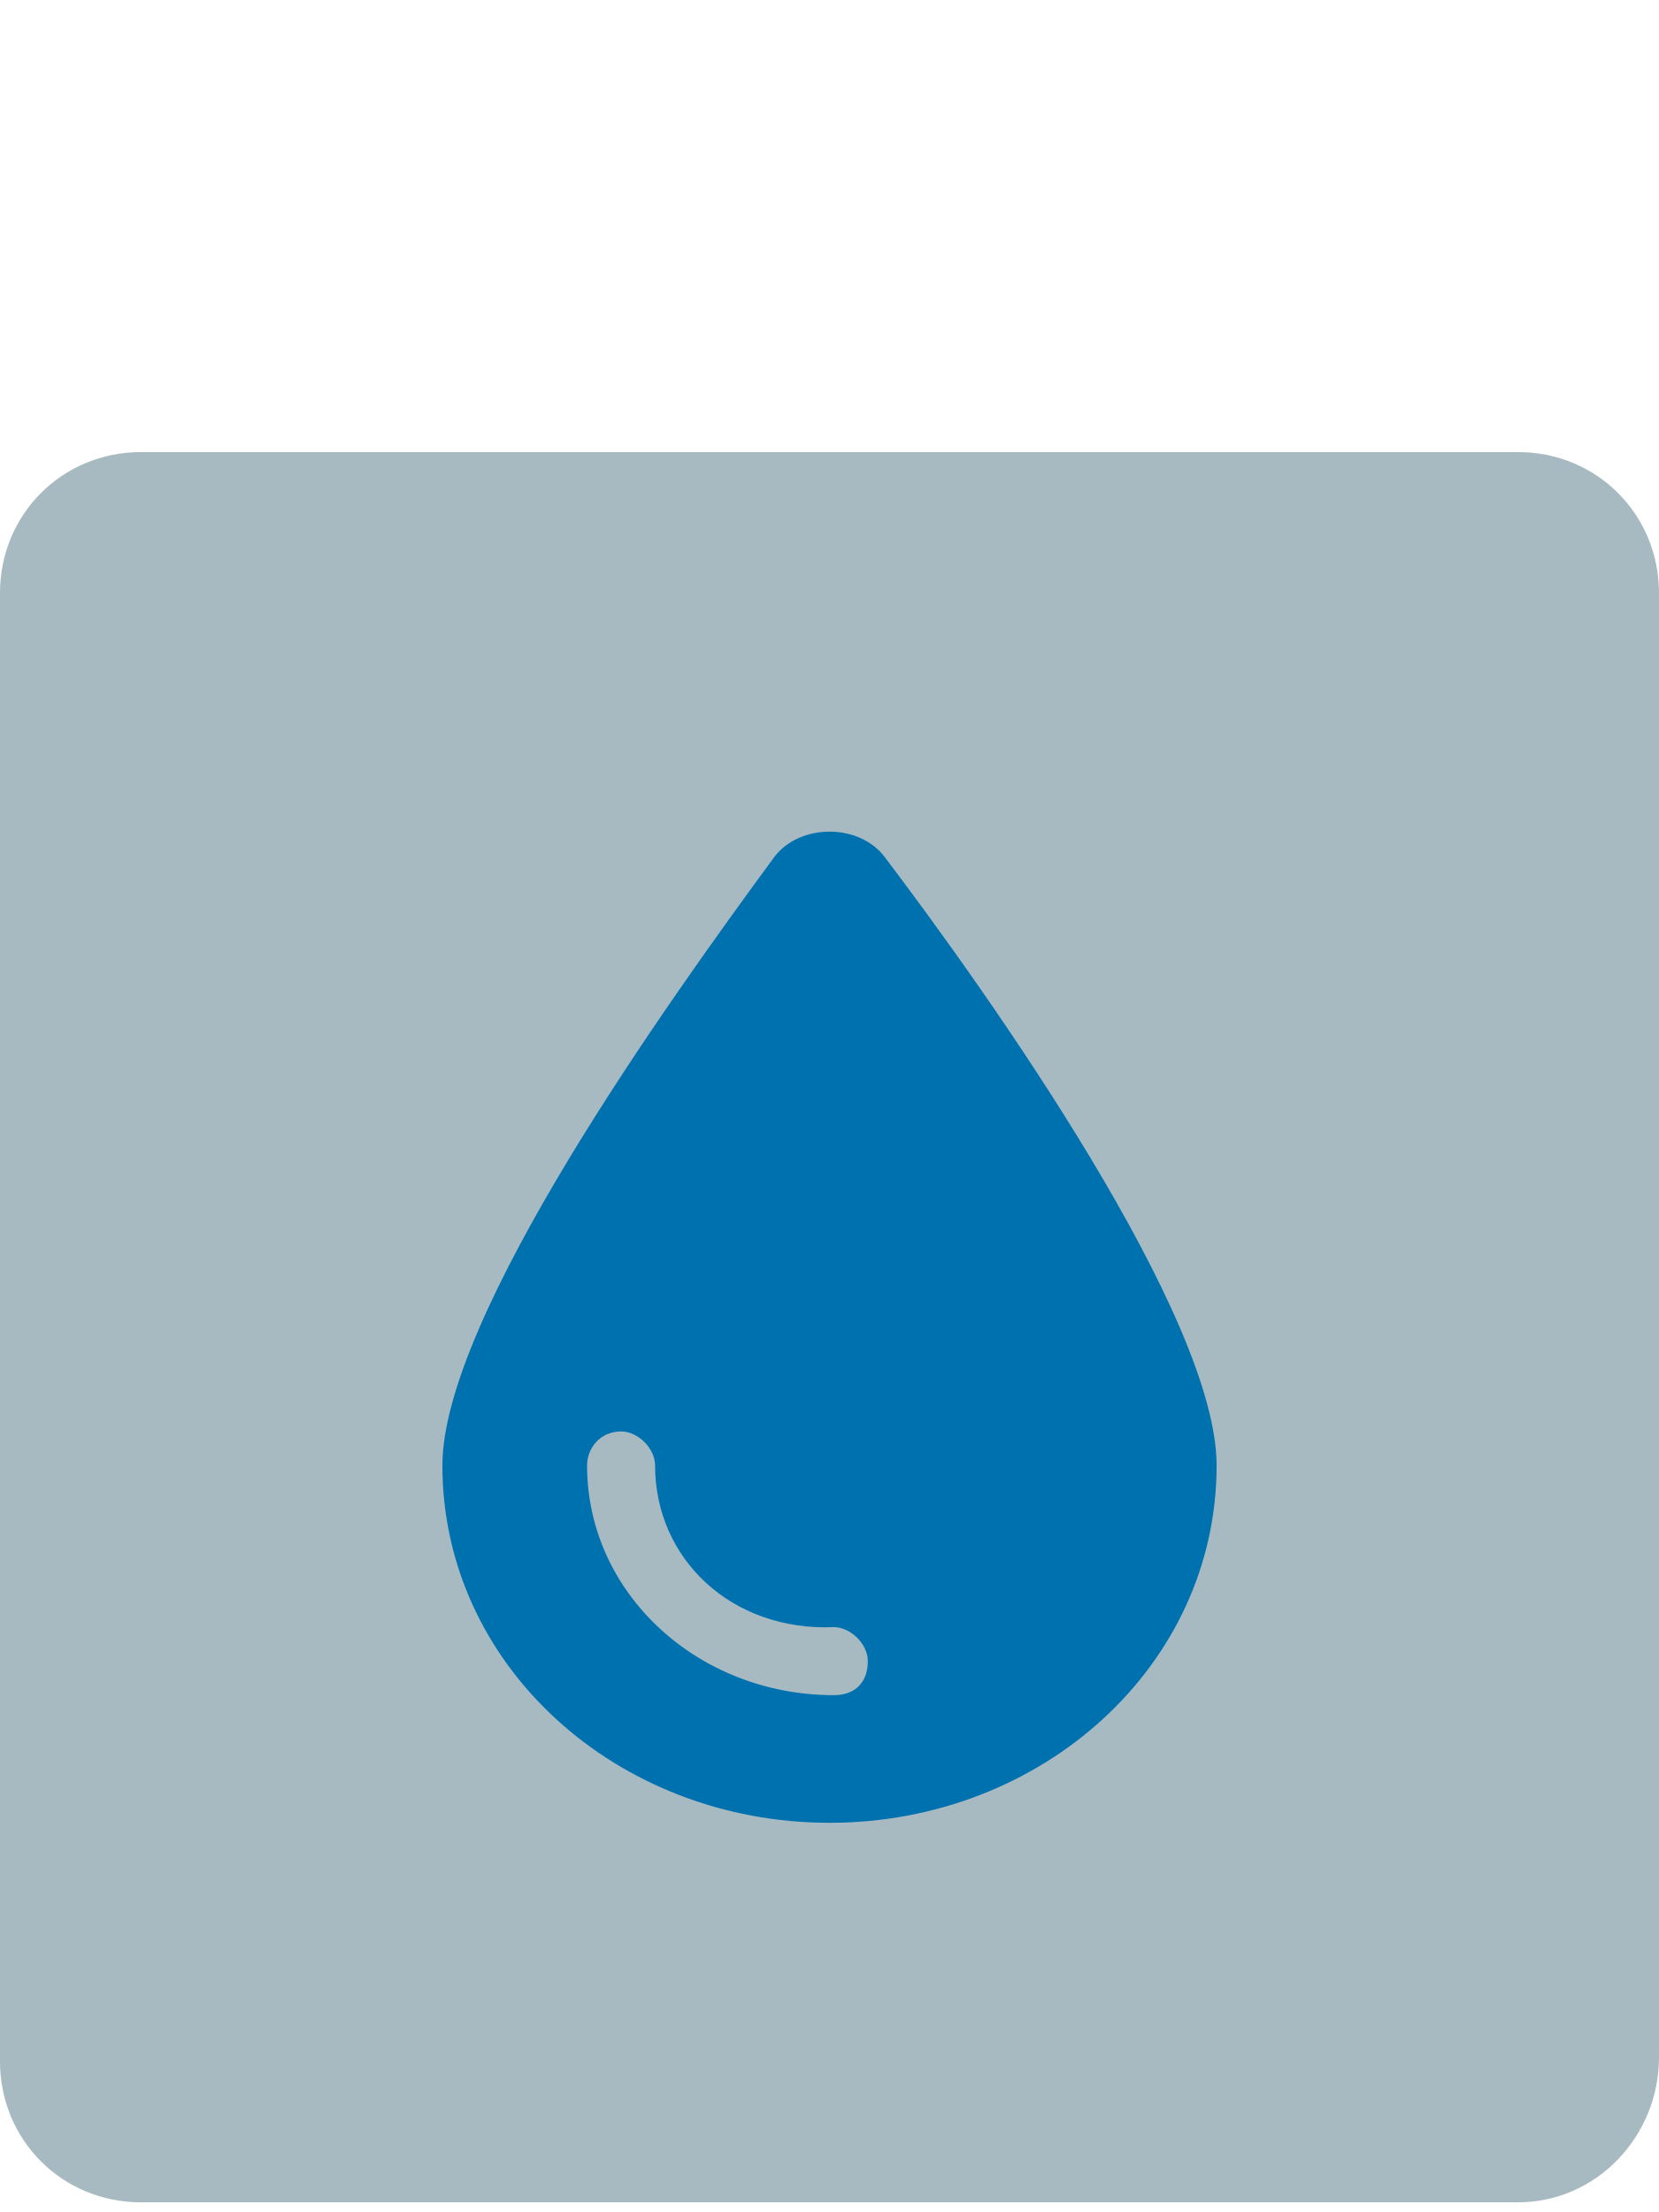
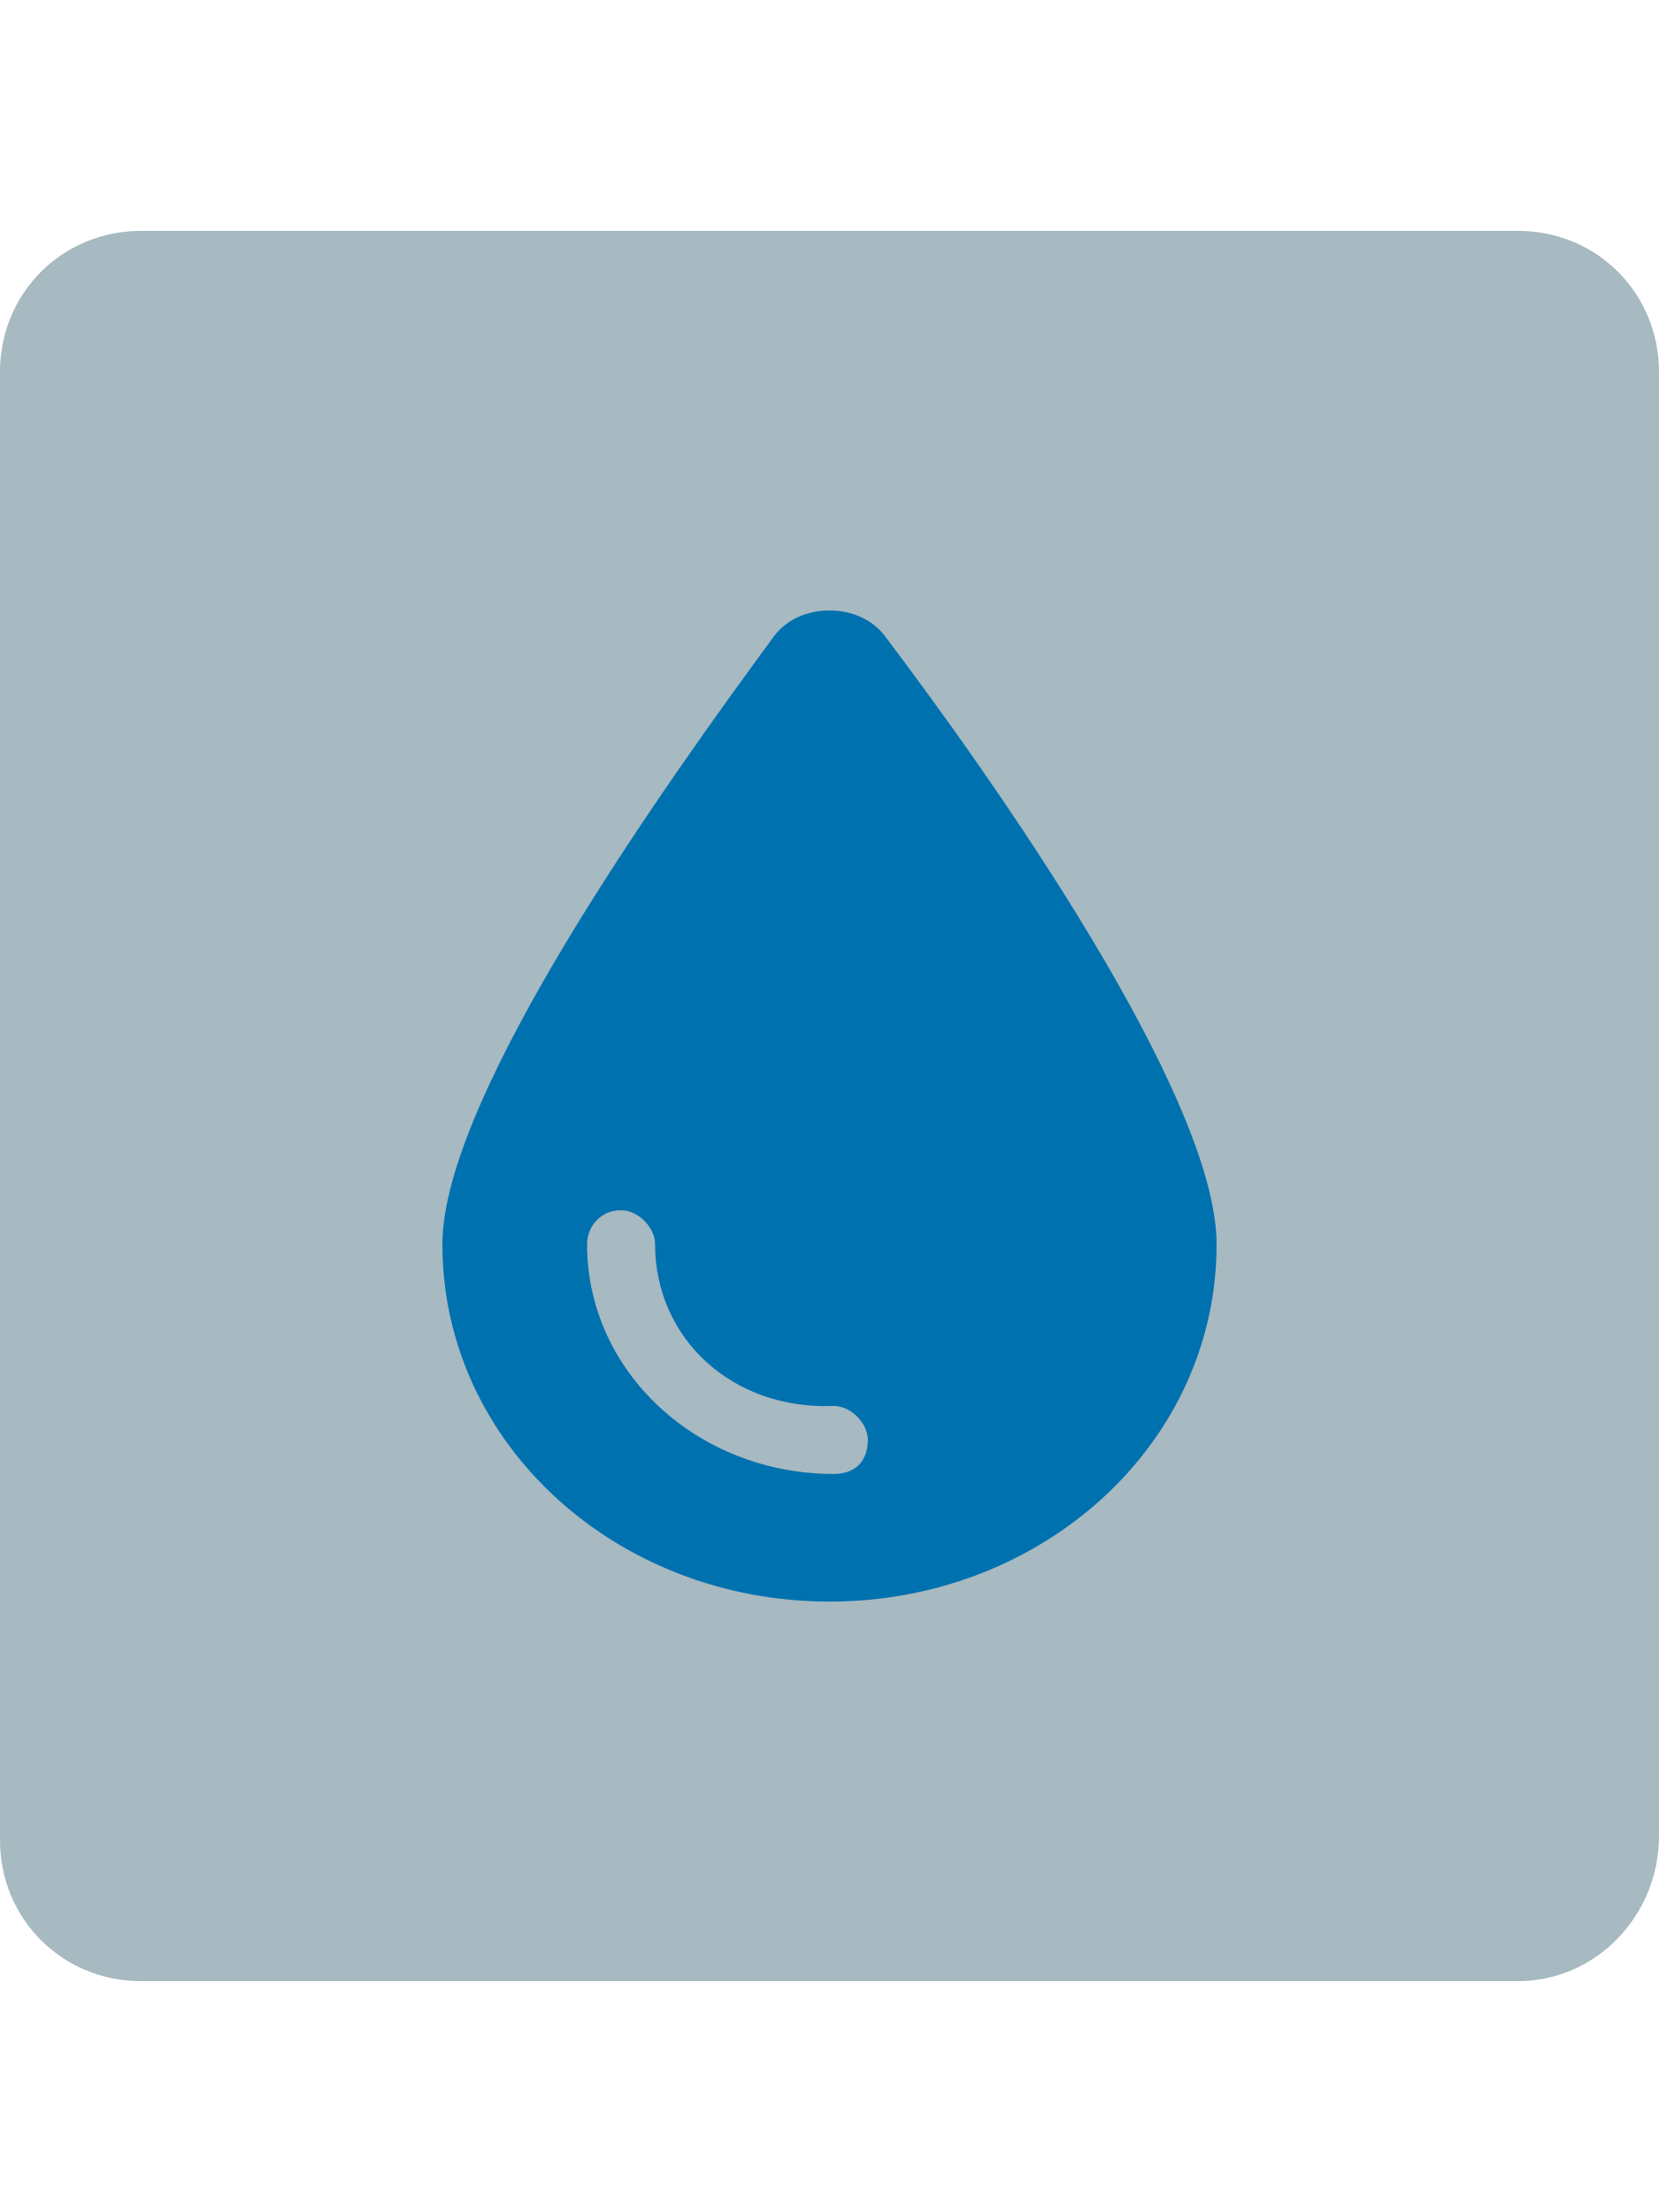
<svg xmlns="http://www.w3.org/2000/svg" version="1.1" id="svg4" x="0px" y="0px" viewBox="0 0 30 40" xml:space="preserve" width="30" height="40">
  <defs id="defs1385" />
  <style type="text/css" id="style1378">
	.st0{fill:#A7B9C1;}
	.st1{fill:#0071AF;}
</style>
-   <path class="st0" d="M 27.45,39.825 H 2.55 C 1.125,39.825 0,38.7 0,37.275 V 10.725 C 0,9.3 1.125,8.175 2.55,8.175 h 24.9 c 1.425,0 2.55,1.125 2.55,2.55 V 37.2 c 0,1.425 -1.125,2.625 -2.55,2.625 z" id="path1381" style="stroke-width:0.75" />
-   <path id="path2" class="st1" d="m 8,26.5 c 0,-2.692 4.077,-8.385 6,-11 0.462,-0.615 1.538,-0.615 2,0 1.923,2.538 6,8.308 6,11 0,3.615 -3.154,6.462 -7,6.462 -3.846,0 -7,-2.846 -7,-6.462 z m 3.846,0 c 0,-0.308 -0.308,-0.615 -0.615,-0.615 -0.385,0 -0.615,0.308 -0.615,0.615 0,2.308 2,4.154 4.462,4.154 0.385,0 0.615,-0.231 0.615,-0.615 0,-0.308 -0.308,-0.615 -0.615,-0.615 C 13.231,29.5 11.846,28.192 11.846,26.5 Z" style="stroke-width:0.769" />
+   <path class="st0" d="M 27.45,35.825 H 2.55 C 1.125,35.825 0,34.7 0,33.275 V 6.725 C 0,5.3 1.125,4.175 2.55,4.175 h 24.9 C 28.875,4.175 30,5.3 30,6.725 V 33.2 c 0,1.425 -1.125,2.625 -2.55,2.625 z" id="path1381" style="stroke-width:0.75" />
+   <path id="path2" class="st1" d="m 8,22.5 c 0,-2.692 4.077,-8.385 6,-11 0.462,-0.615 1.538,-0.615 2,0 1.923,2.538 6,8.308 6,11 0,3.615 -3.154,6.462 -7,6.462 -3.846,0 -7,-2.846 -7,-6.462 z m 3.846,0 c 0,-0.308 -0.308,-0.615 -0.615,-0.615 -0.385,0 -0.615,0.308 -0.615,0.615 0,2.308 2,4.154 4.462,4.154 0.385,0 0.615,-0.231 0.615,-0.615 0,-0.308 -0.308,-0.615 -0.615,-0.615 C 13.231,25.5 11.846,24.192 11.846,22.5 Z" style="stroke-width:0.769" />
</svg>
